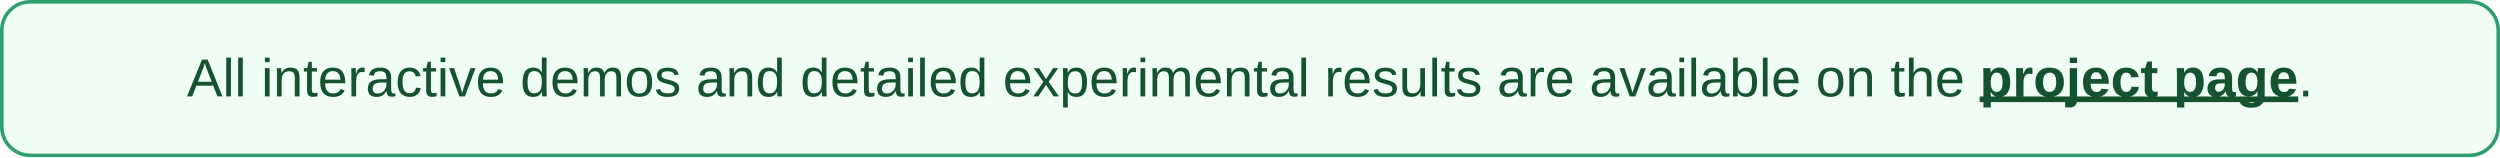
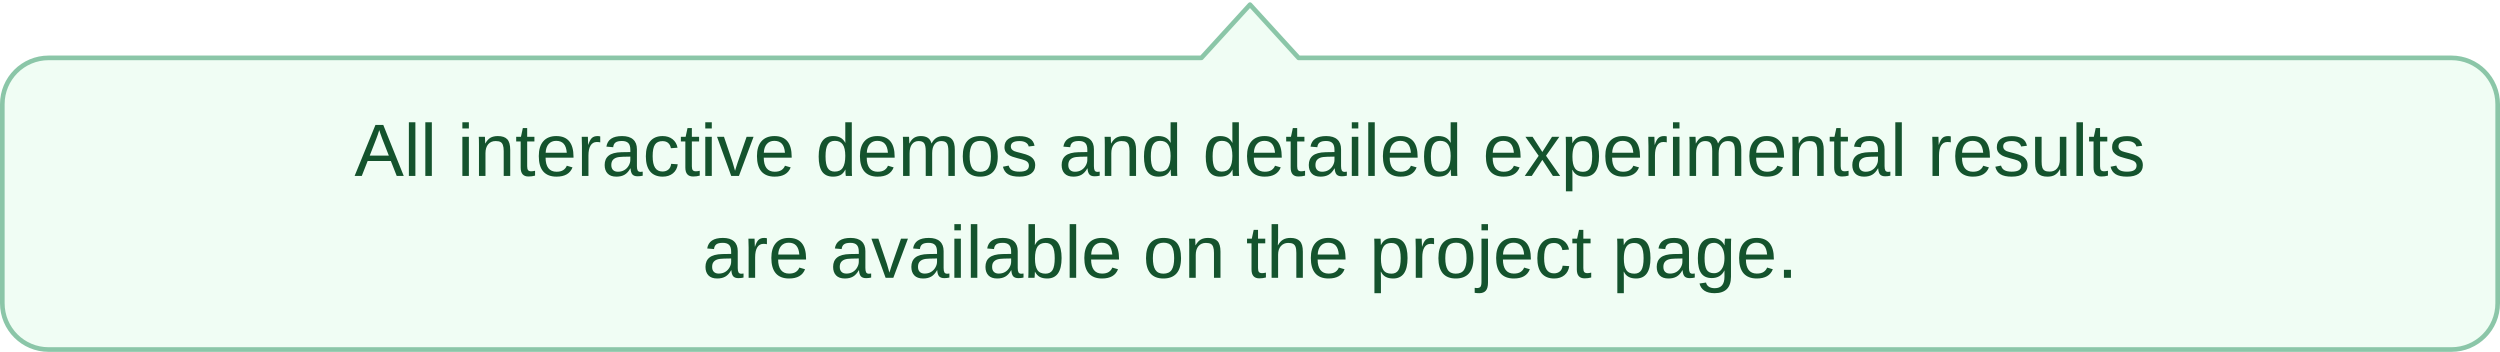
- <svg xmlns="http://www.w3.org/2000/svg" width="700" height="44" viewBox="0 0 700 44" role="img" aria-labelledby="title desc">
-   <rect x="0.5" y="0.5" width="699" height="43" rx="8" fill="#f0fdf4" stroke="#2f9e6e" stroke-width="1" />
-   <g text-anchor="middle" font-family="Arial, Helvetica, sans-serif" fill="#14532d" font-size="15">
-     <text x="350" y="27">All interactive demos and detailed experimental results are available on the <tspan font-weight="700" text-decoration="underline">project page</tspan>.</text>
+ <svg xmlns="http://www.w3.org/2000/svg" width="540" height="76" viewBox="0 0 540 76" role="img" aria-labelledby="title desc">
+   <path d="M10.5 12.5 H259.5 L270 1 L280.5 12.5 H529.5 A10 10 0 0 1 539.5 22.5 V65.5 A10 10 0 0 1 529.5 75.5 H10.5 A10 10 0 0 1 0.5 65.5 V22.5 A10 10 0 0 1 10.5 12.5 Z" fill="#f0fdf4" stroke="#8bc6a8" stroke-width="1" stroke-linejoin="round" />
+   <g text-anchor="middle" font-family="Arial, Helvetica, sans-serif" fill="#14532d" font-size="16" font-weight="400">
+     <text x="270" y="38">All interactive demos and detailed experimental results</text>
+     <text x="270" y="60">are available on the project page.</text>
  </g>
</svg>
